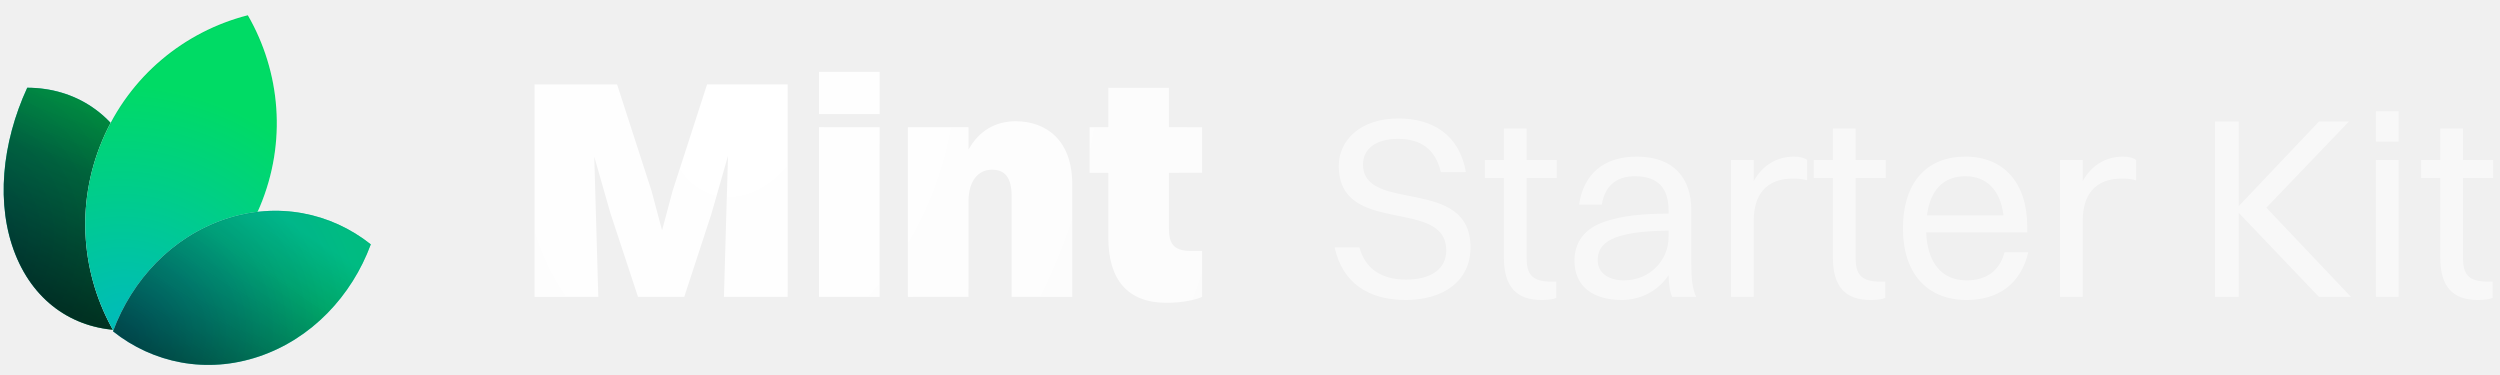
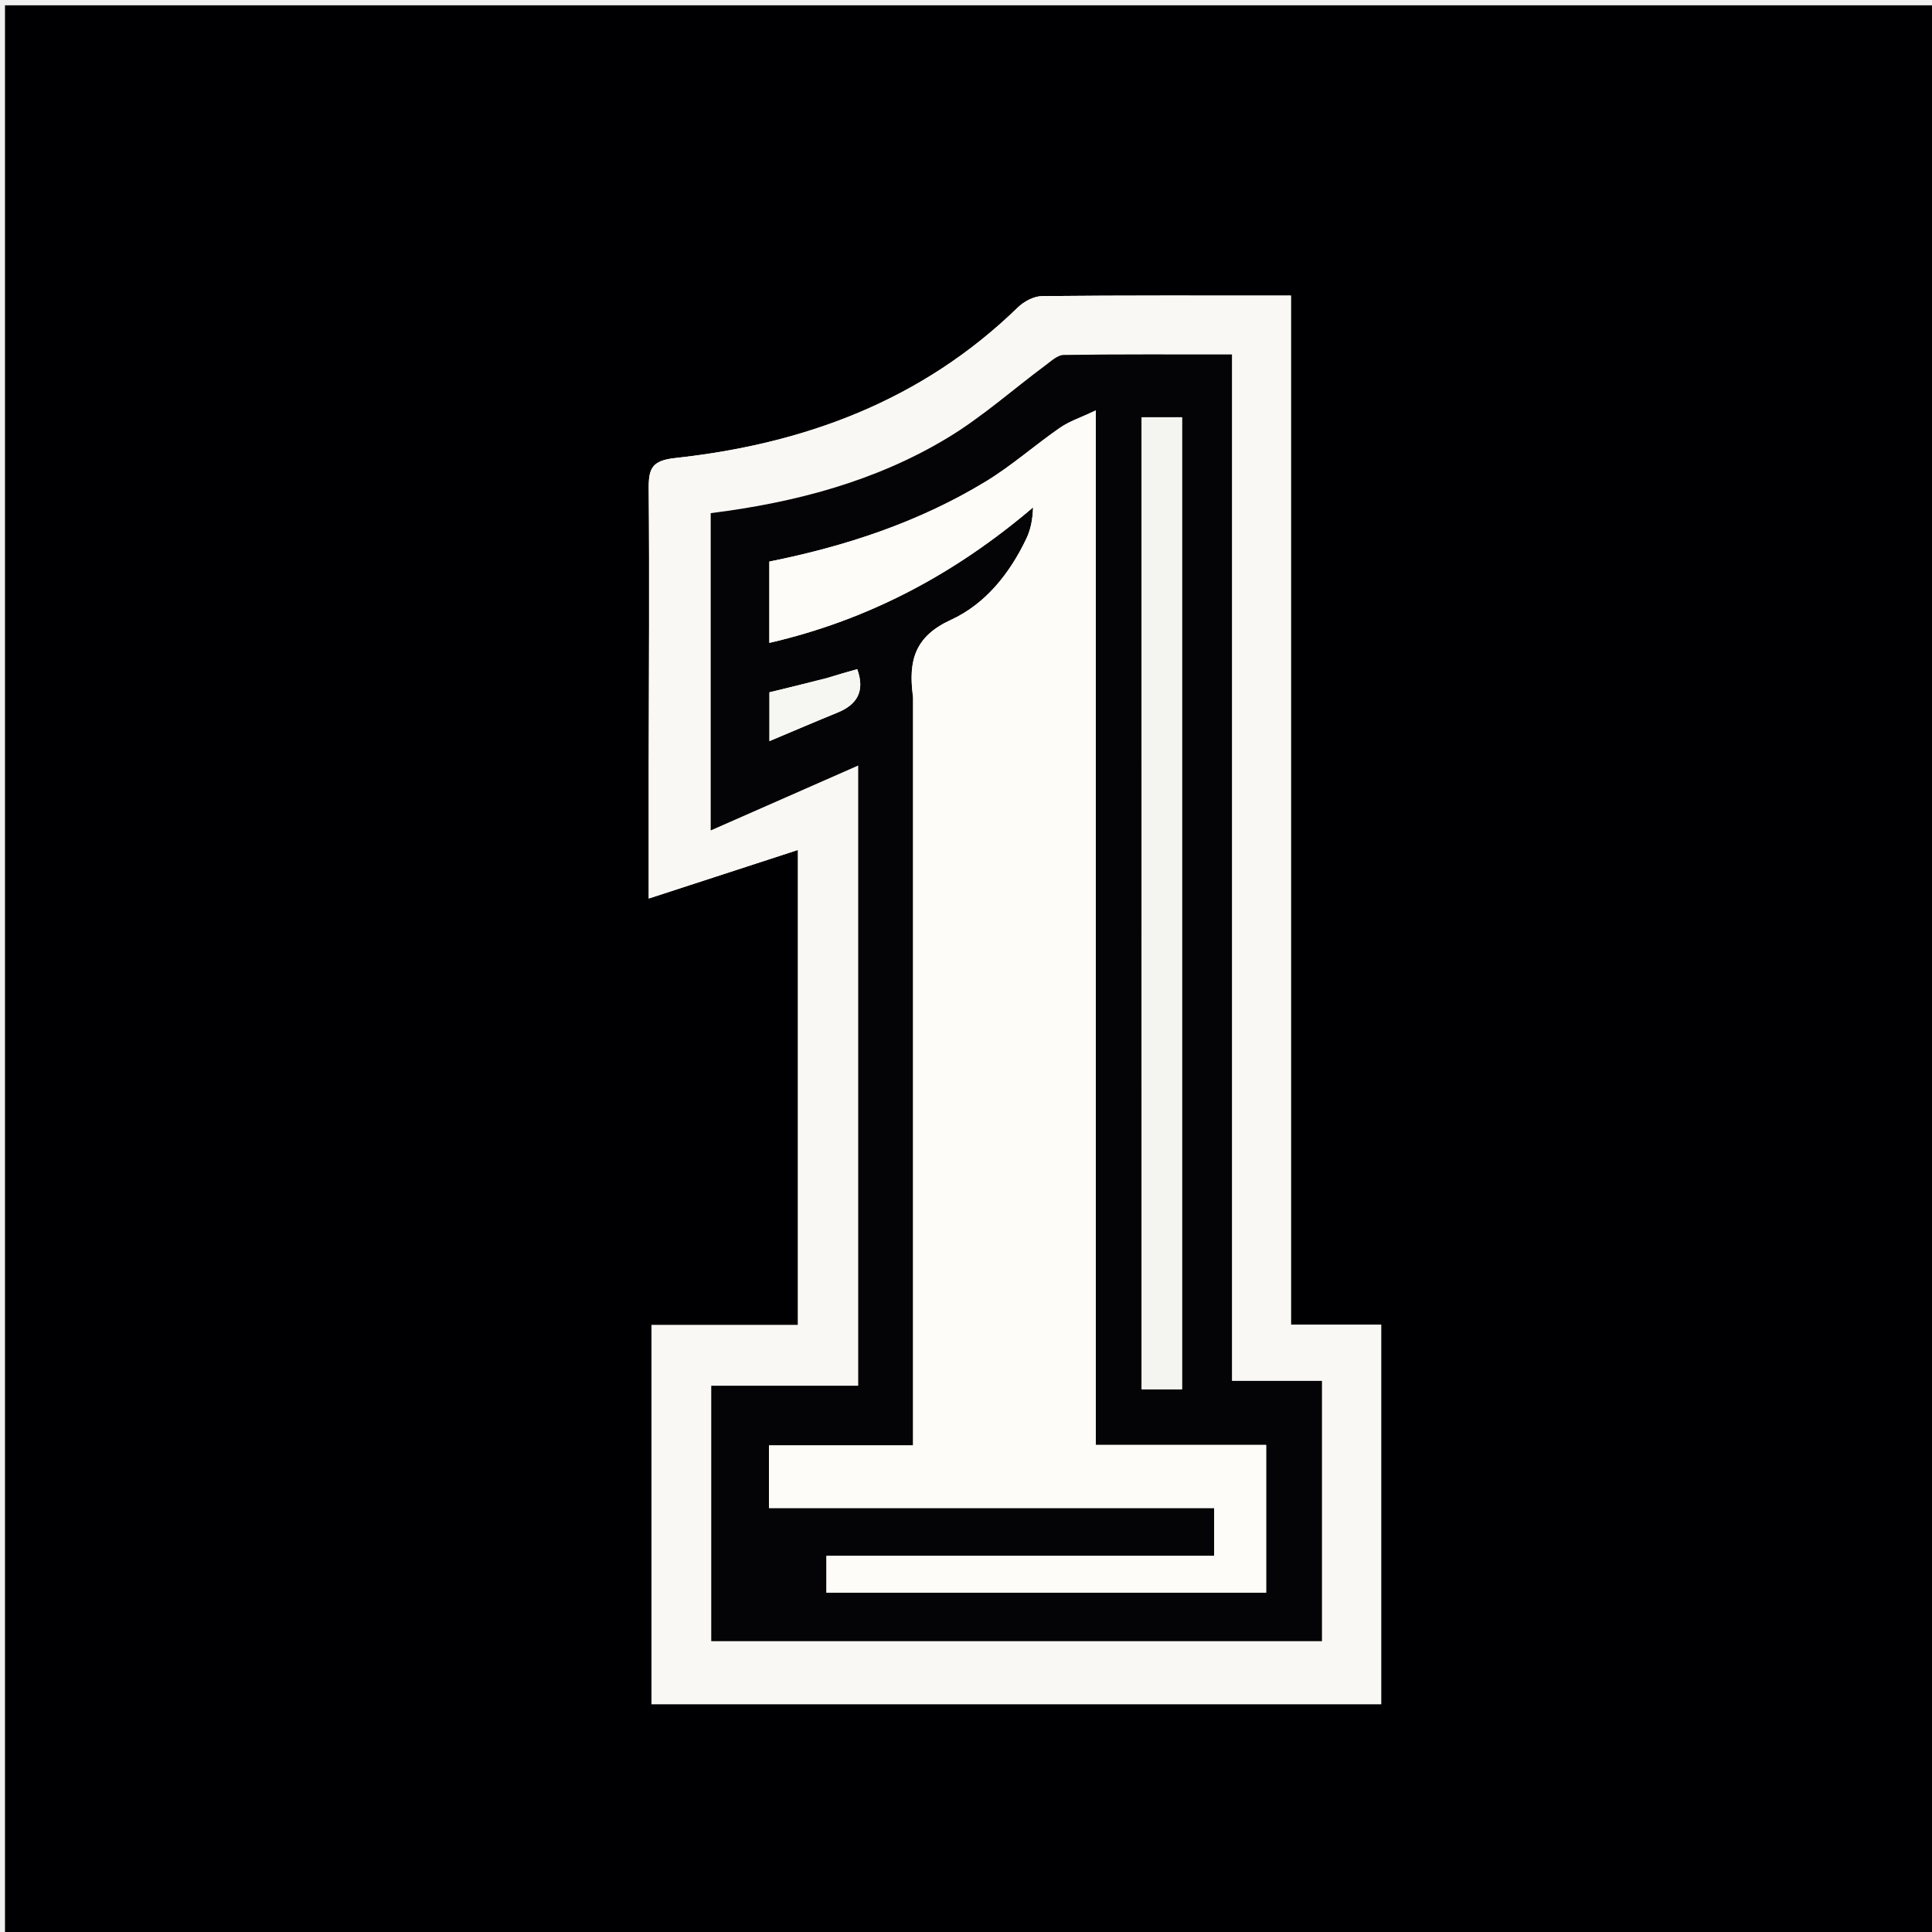
- <svg xmlns="http://www.w3.org/2000/svg" width="160" height="24" viewBox="0 0 160 24" fill="none">
-   <path d="M7.953 21.139C4.896 21.13 2.255 19.458 0.987 16.29C-0.28 13.121 0.109 9.163 1.744 5.615C4.801 5.624 7.442 7.296 8.71 10.465C9.977 13.633 9.588 17.591 7.953 21.139Z" fill="white" />
-   <path d="M7.953 21.139C4.896 21.13 2.255 19.458 0.987 16.29C-0.28 13.121 0.109 9.163 1.744 5.615C4.801 5.624 7.442 7.296 8.71 10.465C9.977 13.633 9.588 17.591 7.953 21.139Z" fill="url(#paint0_radial_115_109)" />
-   <path d="M7.953 21.139C4.896 21.13 2.255 19.458 0.987 16.29C-0.28 13.121 0.109 9.163 1.744 5.615C4.801 5.624 7.442 7.296 8.71 10.465C9.977 13.633 9.588 17.591 7.953 21.139Z" fill="black" fill-opacity="0.5" style="mix-blend-mode:hard-light" />
-   <path d="M7.953 21.139C4.896 21.13 2.255 19.458 0.987 16.29C-0.28 13.121 0.109 9.163 1.744 5.615C4.801 5.624 7.442 7.296 8.71 10.465C9.977 13.633 9.588 17.591 7.953 21.139Z" fill="url(#paint1_linear_115_109)" fill-opacity="0.5" style="mix-blend-mode:hard-light" />
-   <path d="M7.935 21.111C4.897 21.096 2.274 19.431 1.013 16.279C-0.248 13.124 0.136 9.182 1.762 5.643C4.8 5.659 7.423 7.324 8.684 10.476C9.945 13.63 9.561 17.572 7.935 21.111Z" stroke="url(#paint2_linear_115_109)" stroke-opacity="0.05" stroke-width="0.056" />
-   <path d="M7.31 21.257C11.354 20.221 14.884 17.375 16.628 13.236C18.373 9.097 17.945 4.587 15.86 0.976C11.816 2.012 8.287 4.858 6.542 8.998C4.797 13.137 5.225 17.646 7.31 21.257Z" fill="white" />
-   <path d="M7.31 21.257C11.354 20.221 14.884 17.375 16.628 13.236C18.373 9.097 17.945 4.587 15.86 0.976C11.816 2.012 8.287 4.858 6.542 8.998C4.797 13.137 5.225 17.646 7.31 21.257Z" fill="url(#paint3_radial_115_109)" />
-   <path d="M16.602 13.225C14.864 17.349 11.351 20.187 7.324 21.225C5.253 17.624 4.829 13.132 6.568 9.009C8.306 4.885 11.819 2.047 15.846 1.009C17.918 4.61 18.341 9.101 16.602 13.225Z" stroke="url(#paint4_linear_115_109)" stroke-opacity="0.05" stroke-width="0.056" />
-   <path d="M7.234 21.207C9.789 23.237 13.21 23.951 16.577 22.814C19.944 21.677 22.506 18.945 23.73 15.638C21.175 13.608 17.754 12.894 14.387 14.031C11.02 15.168 8.458 17.901 7.234 21.207Z" fill="white" />
-   <path d="M7.234 21.207C9.789 23.237 13.21 23.951 16.577 22.814C19.944 21.677 22.506 18.945 23.73 15.638C21.175 13.608 17.754 12.894 14.387 14.031C11.02 15.168 8.458 17.901 7.234 21.207Z" fill="url(#paint5_radial_115_109)" />
-   <path d="M7.234 21.207C9.789 23.237 13.21 23.951 16.577 22.814C19.944 21.677 22.506 18.945 23.73 15.638C21.175 13.608 17.754 12.894 14.387 14.031C11.02 15.168 8.458 17.901 7.234 21.207Z" fill="black" fill-opacity="0.2" style="mix-blend-mode:hard-light" />
-   <path d="M7.234 21.207C9.789 23.237 13.21 23.951 16.577 22.814C19.944 21.677 22.506 18.945 23.73 15.638C21.175 13.608 17.754 12.894 14.387 14.031C11.02 15.168 8.458 17.901 7.234 21.207Z" fill="url(#paint6_linear_115_109)" fill-opacity="0.5" style="mix-blend-mode:hard-light" />
-   <path d="M16.568 22.787C13.218 23.918 9.814 23.212 7.267 21.198C8.492 17.907 11.044 15.189 14.396 14.058C17.747 12.927 21.15 13.633 23.697 15.648C22.472 18.938 19.92 21.656 16.568 22.787Z" stroke="url(#paint7_linear_115_109)" stroke-opacity="0.05" stroke-width="0.056" />
-   <path d="M34.212 19V5.4H39.492L41.692 12.2L42.372 14.74L43.052 12.2L45.252 5.4H50.412V19H46.332L46.592 9.98L45.532 13.68L43.792 19H40.832L39.052 13.6L38.032 10.02L38.292 19H34.212ZM52.416 7.3V4.6H56.295V7.3H52.416ZM52.416 19V8.14H56.295V19H52.416ZM58.104 19V8.14H61.984V9.58C62.664 8.34 63.744 7.76 65.004 7.76C66.964 7.76 68.624 8.98 68.624 11.78V19H64.744V12.56C64.744 11.34 64.304 10.86 63.484 10.86C62.604 10.86 61.984 11.58 61.984 12.88V19H58.104ZM70.933 15.22V11.06H69.733V8.14H70.933V5.62H74.813V8.14H76.933V11.06H74.813V14.6C74.813 15.5 75.033 16.06 76.213 16.06H76.933V19C76.493 19.2 75.673 19.38 74.653 19.38C72.153 19.38 70.933 17.88 70.933 15.22Z" fill="url(#paint8_radial_115_109)" />
-   <path d="M87.232 10.519C87.232 13.687 94.112 11.229 94.112 15.832C94.112 17.994 92.364 19.198 89.971 19.198C87.562 19.198 85.912 18.093 85.417 15.832H87.001C87.364 17.169 88.371 17.895 89.987 17.895C91.671 17.895 92.561 17.152 92.561 16.03C92.561 12.598 85.681 15.155 85.681 10.618C85.681 9.001 87.034 7.582 89.509 7.582C91.671 7.582 93.403 8.621 93.816 11.014H92.215C91.868 9.529 90.912 8.886 89.476 8.886C88.057 8.886 87.232 9.529 87.232 10.519ZM96.25 16.476V11.393H95.029V10.239H96.25V8.226H97.702V10.239H99.632V11.393H97.702V16.476C97.702 17.532 98.015 18.026 99.302 18.026H99.599V19.066C99.434 19.148 99.071 19.198 98.659 19.198C97.025 19.198 96.25 18.323 96.25 16.476ZM102.516 13.093H101.064C101.345 11.162 102.615 10.024 104.76 10.024C107.103 10.024 108.242 11.393 108.242 13.44V16.888C108.242 17.895 108.324 18.521 108.555 19H107.021C106.856 18.654 106.806 18.142 106.79 17.614C106.047 18.72 104.859 19.198 103.803 19.198C101.988 19.198 100.767 18.357 100.767 16.69C100.767 15.486 101.427 14.611 102.714 14.182C103.902 13.786 105.107 13.687 106.79 13.671V13.473C106.79 12.053 106.13 11.278 104.628 11.278C103.374 11.278 102.698 11.971 102.516 13.093ZM102.252 16.657C102.252 17.465 102.929 17.944 103.952 17.944C105.569 17.944 106.79 16.674 106.79 15.172V14.759C103.061 14.793 102.252 15.585 102.252 16.657ZM110.787 19V10.239H112.239V11.591C112.833 10.519 113.774 10.024 114.83 10.024C115.176 10.024 115.49 10.107 115.655 10.239V11.542C115.407 11.46 115.094 11.427 114.747 11.427C112.998 11.427 112.239 12.515 112.239 14.1V19H110.787ZM117.305 16.476V11.393H116.084V10.239H117.305V8.226H118.757V10.239H120.688V11.393H118.757V16.476C118.757 17.532 119.071 18.026 120.358 18.026H120.655V19.066C120.49 19.148 120.127 19.198 119.714 19.198C118.081 19.198 117.305 18.323 117.305 16.476ZM129.809 16.145C129.33 18.192 127.862 19.198 125.865 19.198C123.324 19.198 121.79 17.482 121.79 14.627C121.79 11.658 123.324 10.024 125.783 10.024C128.258 10.024 129.743 11.723 129.743 14.512V14.875H123.275C123.357 16.838 124.281 17.944 125.865 17.944C127.103 17.944 127.977 17.35 128.291 16.145H129.809ZM125.783 11.278C124.38 11.278 123.539 12.152 123.324 13.786H128.225C128.027 12.169 127.152 11.278 125.783 11.278ZM131.843 19V10.239H133.295V11.591C133.889 10.519 134.829 10.024 135.885 10.024C136.232 10.024 136.545 10.107 136.71 10.239V11.542C136.463 11.46 136.149 11.427 135.803 11.427C134.054 11.427 133.295 12.515 133.295 14.1V19H131.843ZM141.763 19V7.78H143.281V13.192L148.413 7.78H150.327L145.047 13.291L150.459 19H148.413L143.281 13.621V19H141.763ZM152.06 9.067V7.12H153.512V9.067H152.06ZM152.06 19V10.239H153.512V19H152.06ZM156.178 16.476V11.393H154.957V10.239H156.178V8.226H157.63V10.239H159.56V11.393H157.63V16.476C157.63 17.532 157.943 18.026 159.23 18.026H159.527V19.066C159.362 19.148 158.999 19.198 158.587 19.198C156.953 19.198 156.178 18.323 156.178 16.476Z" fill="white" fill-opacity="0.55" />
-   <defs>
-     <radialGradient id="paint0_radial_115_109" cx="0" cy="0" r="1" gradientUnits="userSpaceOnUse" gradientTransform="translate(-3.00503 15.023) rotate(-10.029) scale(17.9572 17.784)">
-       <stop stop-color="#00B0BB" />
-       <stop offset="1" stop-color="#00DB65" />
-     </radialGradient>
-     <linearGradient id="paint1_linear_115_109" x1="7.39" y1="4.813" x2="1.63" y2="18.689" gradientUnits="userSpaceOnUse">
-       <stop stop-color="#18E299" />
-       <stop offset="1" />
-     </linearGradient>
-     <linearGradient id="paint2_linear_115_109" x1="7.948" y1="8.016" x2="1.761" y2="18.746" gradientUnits="userSpaceOnUse">
-       <stop />
-       <stop offset="1" stop-opacity="0" />
-     </linearGradient>
-     <radialGradient id="paint3_radial_115_109" cx="0" cy="0" r="1" gradientUnits="userSpaceOnUse" gradientTransform="translate(8.11404 20.8822) rotate(-75.7542) scale(21.6246 23.7772)">
-       <stop stop-color="#00BBBB" />
-       <stop offset="0.713" stop-color="#00DB65" />
-     </radialGradient>
-     <linearGradient id="paint4_linear_115_109" x1="7.602" y1="5.871" x2="15.556" y2="16.372" gradientUnits="userSpaceOnUse">
-       <stop />
-       <stop offset="1" stop-opacity="0" />
-     </linearGradient>
-     <radialGradient id="paint5_radial_115_109" cx="0" cy="0" r="1" gradientUnits="userSpaceOnUse" gradientTransform="translate(7.84537 21.5181) rotate(-20.3525) scale(18.5603 17.32)">
-       <stop stop-color="#00B0BB" />
-       <stop offset="1" stop-color="#00DB65" />
-     </radialGradient>
-     <linearGradient id="paint6_linear_115_109" x1="16.808" y1="13.007" x2="10.041" y2="22.994" gradientUnits="userSpaceOnUse">
-       <stop stop-color="#00B1BC" />
-       <stop offset="1" />
-     </linearGradient>
-     <linearGradient id="paint7_linear_115_109" x1="16.808" y1="13.007" x2="14.169" y2="23.841" gradientUnits="userSpaceOnUse">
-       <stop />
-       <stop offset="1" stop-opacity="0" />
-     </linearGradient>
-     <radialGradient id="paint8_radial_115_109" cx="0" cy="0" r="1" gradientUnits="userSpaceOnUse" gradientTransform="translate(47.2781 7) rotate(19.0047) scale(67.5582 85.7506)">
-       <stop stop-color="white" />
-       <stop offset="1" stop-color="white" stop-opacity="0.5" />
-     </radialGradient>
-   </defs>
+ <svg xmlns="http://www.w3.org/2000/svg" version="1.1" id="Layer_1" x="0px" y="0px" width="200%" viewBox="0 0 400 400" enable-background="new 0 0 400 400" xml:space="preserve">
+   <path fill="#000002" opacity="1" stroke="none" d=" M215,401   C143.356,401 72.211,401 1.033,401   C1.033,267.731 1.033,134.461 1.033,1.096   C134.228,1.096 267.456,1.096 400.842,1.096   C400.842,134.333 400.842,267.667 400.842,401   C339.128,401 277.314,401 215,401  M173.5,352.836   C210.929,352.836 248.358,352.836 285.953,352.836   C285.953,326.402 285.953,300.518 285.953,274.237   C279.679,274.237 273.755,274.237 267.276,274.237   C267.276,202.991 267.276,132.14 267.276,61.2   C249.718,61.2 232.731,61.132 215.745,61.306   C214.04,61.323 211.982,62.431 210.708,63.671   C190.941,82.887 166.646,91.905 139.823,94.826   C135.007,95.35 134.274,96.936 134.31,101.149   C134.477,120.3 134.334,139.454 134.311,158.607   C134.301,167.334 134.31,176.06 134.31,186.031   C145.181,182.492 155.087,179.267 165.205,175.973   C165.205,208.753 165.205,241.34 165.205,274.332   C155.043,274.332 145.123,274.332 134.89,274.332   C134.89,300.654 134.89,326.569 134.89,352.836   C147.581,352.836 160.041,352.836 173.5,352.836  z" />
+   <path fill="#F9F8F4" opacity="1" stroke="none" d=" M173,352.836   C160.041,352.836 147.581,352.836 134.89,352.836   C134.89,326.569 134.89,300.654 134.89,274.332   C145.123,274.332 155.043,274.332 165.205,274.332   C165.205,241.34 165.205,208.753 165.205,175.973   C155.087,179.267 145.181,182.492 134.31,186.031   C134.31,176.06 134.301,167.334 134.311,158.607   C134.334,139.454 134.477,120.3 134.31,101.149   C134.274,96.936 135.007,95.35 139.823,94.826   C166.646,91.905 190.941,82.887 210.708,63.671   C211.982,62.431 214.04,61.323 215.745,61.306   C232.731,61.132 249.718,61.2 267.276,61.2   C267.276,132.14 267.276,202.991 267.276,274.237   C273.755,274.237 279.679,274.237 285.953,274.237   C285.953,300.518 285.953,326.402 285.953,352.836   C248.358,352.836 210.929,352.836 173,352.836  M255.064,185.5   C255.064,148.222 255.064,110.945 255.064,73.392   C243.123,73.392 231.668,73.326 220.215,73.488   C218.968,73.506 217.659,74.737 216.515,75.588   C209.729,80.629 203.352,86.335 196.149,90.676   C181.156,99.712 164.457,104.076 147.145,106.243   C147.145,127.982 147.145,149.372 147.145,171.927   C157.821,167.23 167.825,162.827 177.683,158.489   C177.683,201.06 177.683,243.661 177.683,286.906   C167.359,286.906 157.296,286.906 147.256,286.906   C147.256,304.962 147.256,322.371 147.256,339.786   C189.592,339.786 231.66,339.786 273.699,339.786   C273.699,321.804 273.699,304.08 273.699,285.896   C267.32,285.896 261.254,285.896 255.064,285.896   C255.064,252.454 255.064,219.477 255.064,185.5  z" />
+   <path fill="#040305" opacity="1" stroke="none" d=" M255.064,186   C255.064,219.477 255.064,252.454 255.064,285.896   C261.254,285.896 267.32,285.896 273.699,285.896   C273.699,304.08 273.699,321.804 273.699,339.786   C231.66,339.786 189.592,339.786 147.256,339.786   C147.256,322.371 147.256,304.962 147.256,286.906   C157.296,286.906 167.359,286.906 177.683,286.906   C177.683,243.661 177.683,201.06 177.683,158.489   C167.825,162.827 157.821,167.23 147.145,171.927   C147.145,149.372 147.145,127.982 147.145,106.243   C164.457,104.076 181.156,99.712 196.149,90.676   C203.352,86.335 209.729,80.629 216.515,75.588   C217.659,74.737 218.968,73.506 220.215,73.488   C231.668,73.326 243.123,73.392 255.064,73.392   C255.064,110.945 255.064,148.222 255.064,186  M189.042,144.532   C189.042,195.969 189.042,247.406 189.042,299.255   C178.832,299.255 169.088,299.255 159.209,299.255   C159.209,303.721 159.209,307.768 159.209,312.222   C190.084,312.222 220.66,312.222 251.39,312.222   C251.39,315.69 251.39,318.738 251.39,322.122   C224.435,322.122 197.832,322.122 171.105,322.122   C171.105,324.868 171.105,327.269 171.105,329.753   C201.566,329.753 231.81,329.753 262.14,329.753   C262.14,319.557 262.14,309.622 262.14,299.157   C250.376,299.157 238.825,299.157 226.881,299.157   C226.881,227.876 226.881,157.125 226.881,84.976   C223.809,86.43 221.423,87.2 219.449,88.565   C214.27,92.148 209.511,96.387 204.152,99.652   C190.26,108.116 174.983,113.128 159.284,116.262   C159.284,122.034 159.284,127.434 159.284,133.101   C180.005,128.314 197.847,118.712 213.889,105.048   C213.801,107.514 213.405,109.597 212.527,111.452   C209.089,118.709 204.027,125.061 196.882,128.337   C189.582,131.684 187.953,136.57 189.042,144.532  M236.362,193.5   C236.362,224.912 236.362,256.324 236.362,287.639   C239.484,287.639 242.085,287.639 244.732,287.639   C244.732,220.34 244.732,153.326 244.732,86.391   C241.886,86.391 239.449,86.391 236.358,86.391   C236.358,121.933 236.358,157.216 236.362,193.5  M171.006,140.48   C167.065,141.442 163.124,142.404 159.302,143.337   C159.302,146.598 159.302,149.61 159.302,153.44   C164.382,151.307 168.876,149.379 173.403,147.531   C177.527,145.847 179.104,143.048 177.481,138.544   C175.554,139.084 173.67,139.612 171.006,140.48  z" />
+   <path fill="#FDFCF8" opacity="1" stroke="none" d=" M189.042,144.039   C187.953,136.57 189.582,131.684 196.882,128.337   C204.027,125.061 209.089,118.709 212.527,111.452   C213.405,109.597 213.801,107.514 213.889,105.048   C197.847,118.712 180.005,128.314 159.284,133.101   C159.284,127.434 159.284,122.034 159.284,116.262   C174.983,113.128 190.26,108.116 204.152,99.652   C209.511,96.387 214.27,92.148 219.449,88.565   C221.423,87.2 223.809,86.43 226.881,84.976   C226.881,157.125 226.881,227.876 226.881,299.157   C238.825,299.157 250.376,299.157 262.14,299.157   C262.14,309.622 262.14,319.557 262.14,329.753   C231.81,329.753 201.566,329.753 171.105,329.753   C171.105,327.269 171.105,324.868 171.105,322.122   C197.832,322.122 224.435,322.122 251.39,322.122   C251.39,318.738 251.39,315.69 251.39,312.222   C220.66,312.222 190.084,312.222 159.209,312.222   C159.209,307.768 159.209,303.721 159.209,299.255   C169.088,299.255 178.832,299.255 189.042,299.255   C189.042,247.406 189.042,195.969 189.042,144.039  z" />
+   <path fill="#F4F5F0" opacity="1" stroke="none" d=" M236.36,193   C236.358,157.216 236.358,121.933 236.358,86.391   C239.449,86.391 241.886,86.391 244.732,86.391   C244.732,153.326 244.732,220.34 244.732,287.639   C242.085,287.639 239.484,287.639 236.362,287.639   C236.362,256.324 236.362,224.912 236.36,193  z" />
+   <path fill="#F6F6F2" opacity="1" stroke="none" d=" M171.396,140.31   C173.67,139.612 175.554,139.084 177.481,138.544   C179.104,143.048 177.527,145.847 173.403,147.531   C168.876,149.379 164.382,151.307 159.302,153.44   C159.302,149.61 159.302,146.598 159.302,143.337   C163.124,142.404 167.065,141.442 171.396,140.31  z" />
</svg>
